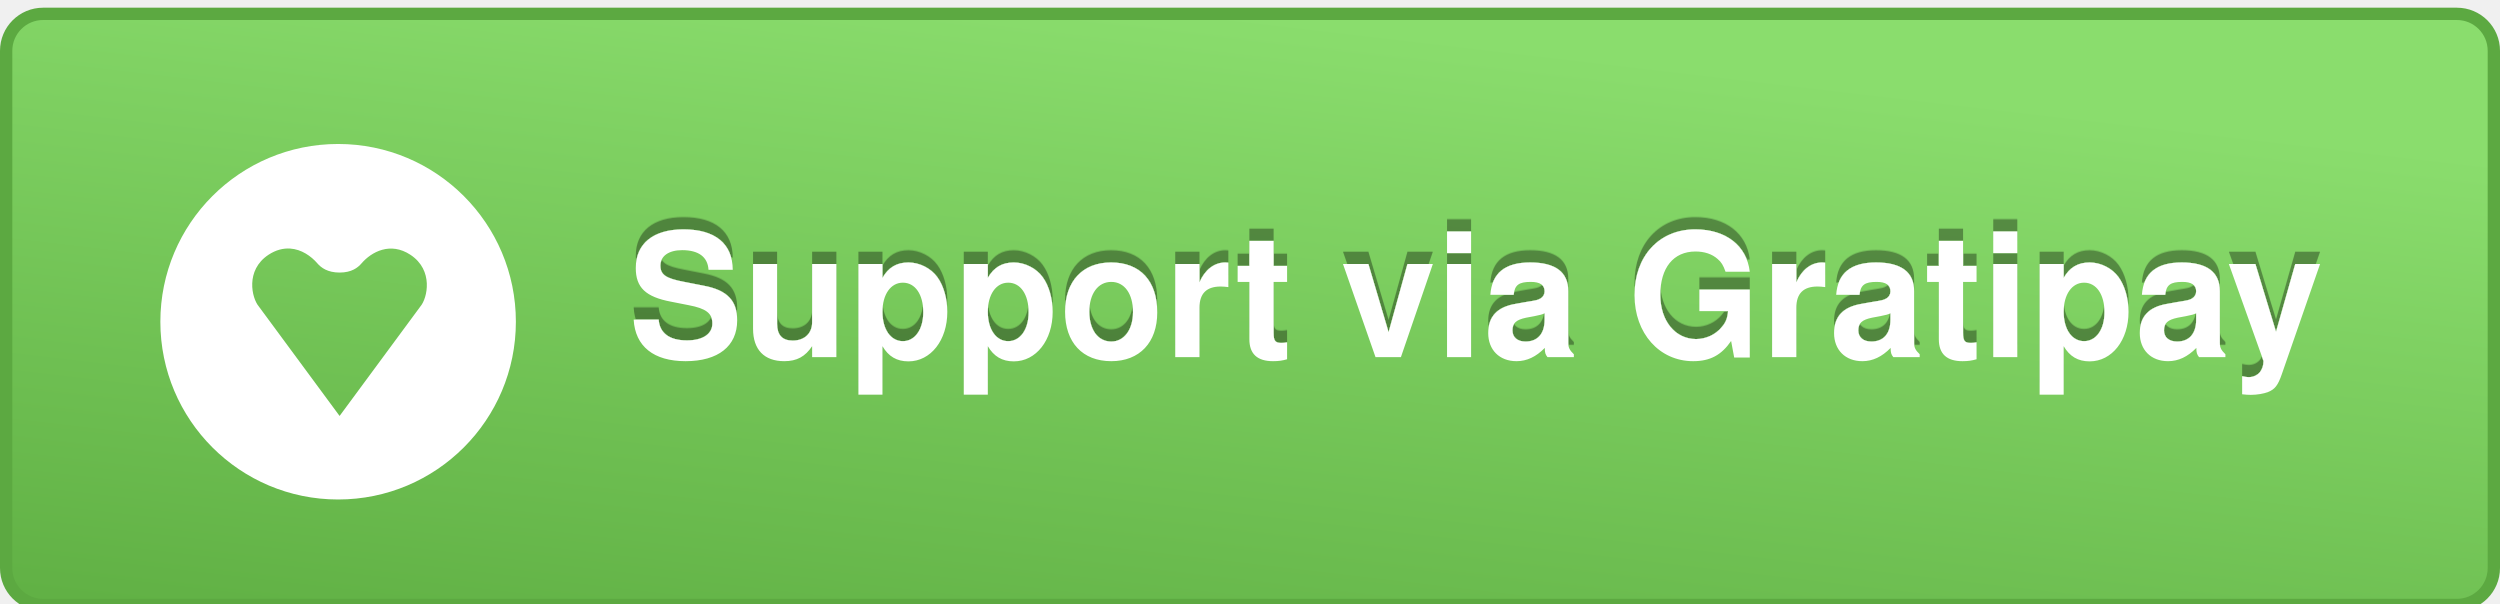
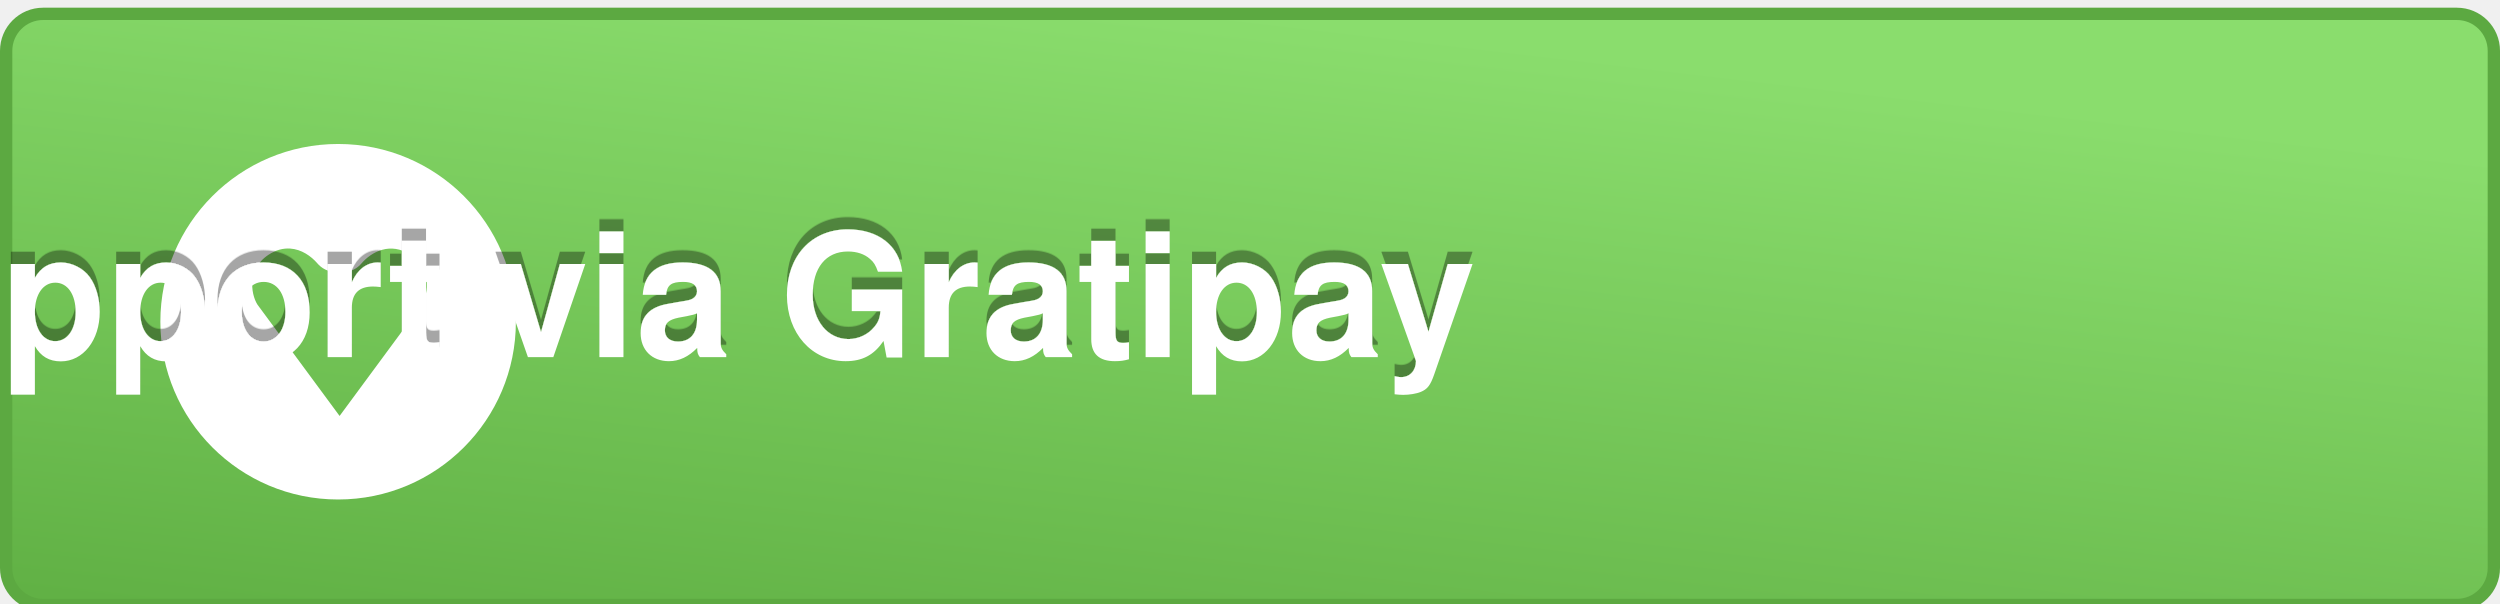
<svg xmlns="http://www.w3.org/2000/svg" width="203px" height="49px" viewBox="0 0 203 49" version="1.1">
  <defs>
    <linearGradient x1="50%" y1="0%" x2="0%" y2="100%" id="linearGradient-1">
      <stop stop-color="rgb(138, 221, 109)" offset="0%" />
      <stop stop-color="rgb(96, 176, 68)" offset="100%" />
    </linearGradient>
    <filter x="-50%" y="-50%" width="200%" height="200%" filterUnits="objectBoundingBox" id="filter-2">
      <feOffset dx="0" dy="-1" in="SourceAlpha" result="shadowOffsetOuter1" />
      <feGaussianBlur stdDeviation="0" in="shadowOffsetOuter1" result="shadowBlurOuter1" />
      <feColorMatrix values="0 0 0 0 0   0 0 0 0 0   0 0 0 0 0  0 0 0 0.35 0" in="shadowBlurOuter1" type="matrix" result="shadowMatrixOuter1" />
      <feMerge>
        <feMergeNode in="shadowMatrixOuter1" />
        <feMergeNode in="SourceGraphic" />
      </feMerge>
    </filter>
  </defs>
  <g id="Page-1" stroke="none" stroke-width="1" fill="none" fill-rule="evenodd">
    <g id="gratipay" transform="translate(1, 1)">
      <g id="gittip">
        <g id="layer1" transform="translate(-0.5, 0.125)">
          <rect id="rect2987" stroke="#5CA941" fill="url(#linearGradient-1)" x="0" y="0" width="202" height="48" rx="3" />
          <path d="M26.955,10.566 C18.984,10.566 12.521,17.029 12.521,25 C12.521,32.973 18.984,39.434 26.955,39.434 C34.929,39.434 41.389,32.973 41.389,25 C41.389,17.029 34.929,10.566 26.955,10.566 L26.955,10.566 Z M23.058,19.058 C23.978,19.117 24.766,19.673 25.271,20.261 C25.573,20.611 26.101,21.007 27.075,21.007 C28.052,21.007 28.554,20.611 28.856,20.261 C29.664,19.321 31.201,18.492 32.825,19.563 C34.732,20.821 34.198,23.095 33.643,23.749 L27.075,32.65 L20.508,23.749 C19.953,23.095 19.395,20.821 21.302,19.563 C21.911,19.162 22.506,19.023 23.058,19.058 L23.058,19.058 Z" id="path46" fill="#FFFFFF" />
        </g>
      </g>
-       <text id="Support-via-Gratipay" fill="white" filter="url(#filter-2)" font-family="Helvetica, arial, freesans, clean, sans-serif" font-size="14px" font-weight="bold">
-         <tspan x="50" y="28" fill="#FFFFFF">Support via Gratipay</tspan>
-       </text>
+       <g id="Support-via-Gratipay" fill="#fff" text-anchor="middle" font-family="Helvetica, arial, freesans, clean, sans-serif" filter="url(#filter-2)" font-size="14" font-weight="bold">
+         <text x="50" y="28" fill="#FFFFFF">Support via Gratipay</text>
+       </g>
    </g>
  </g>
</svg>
